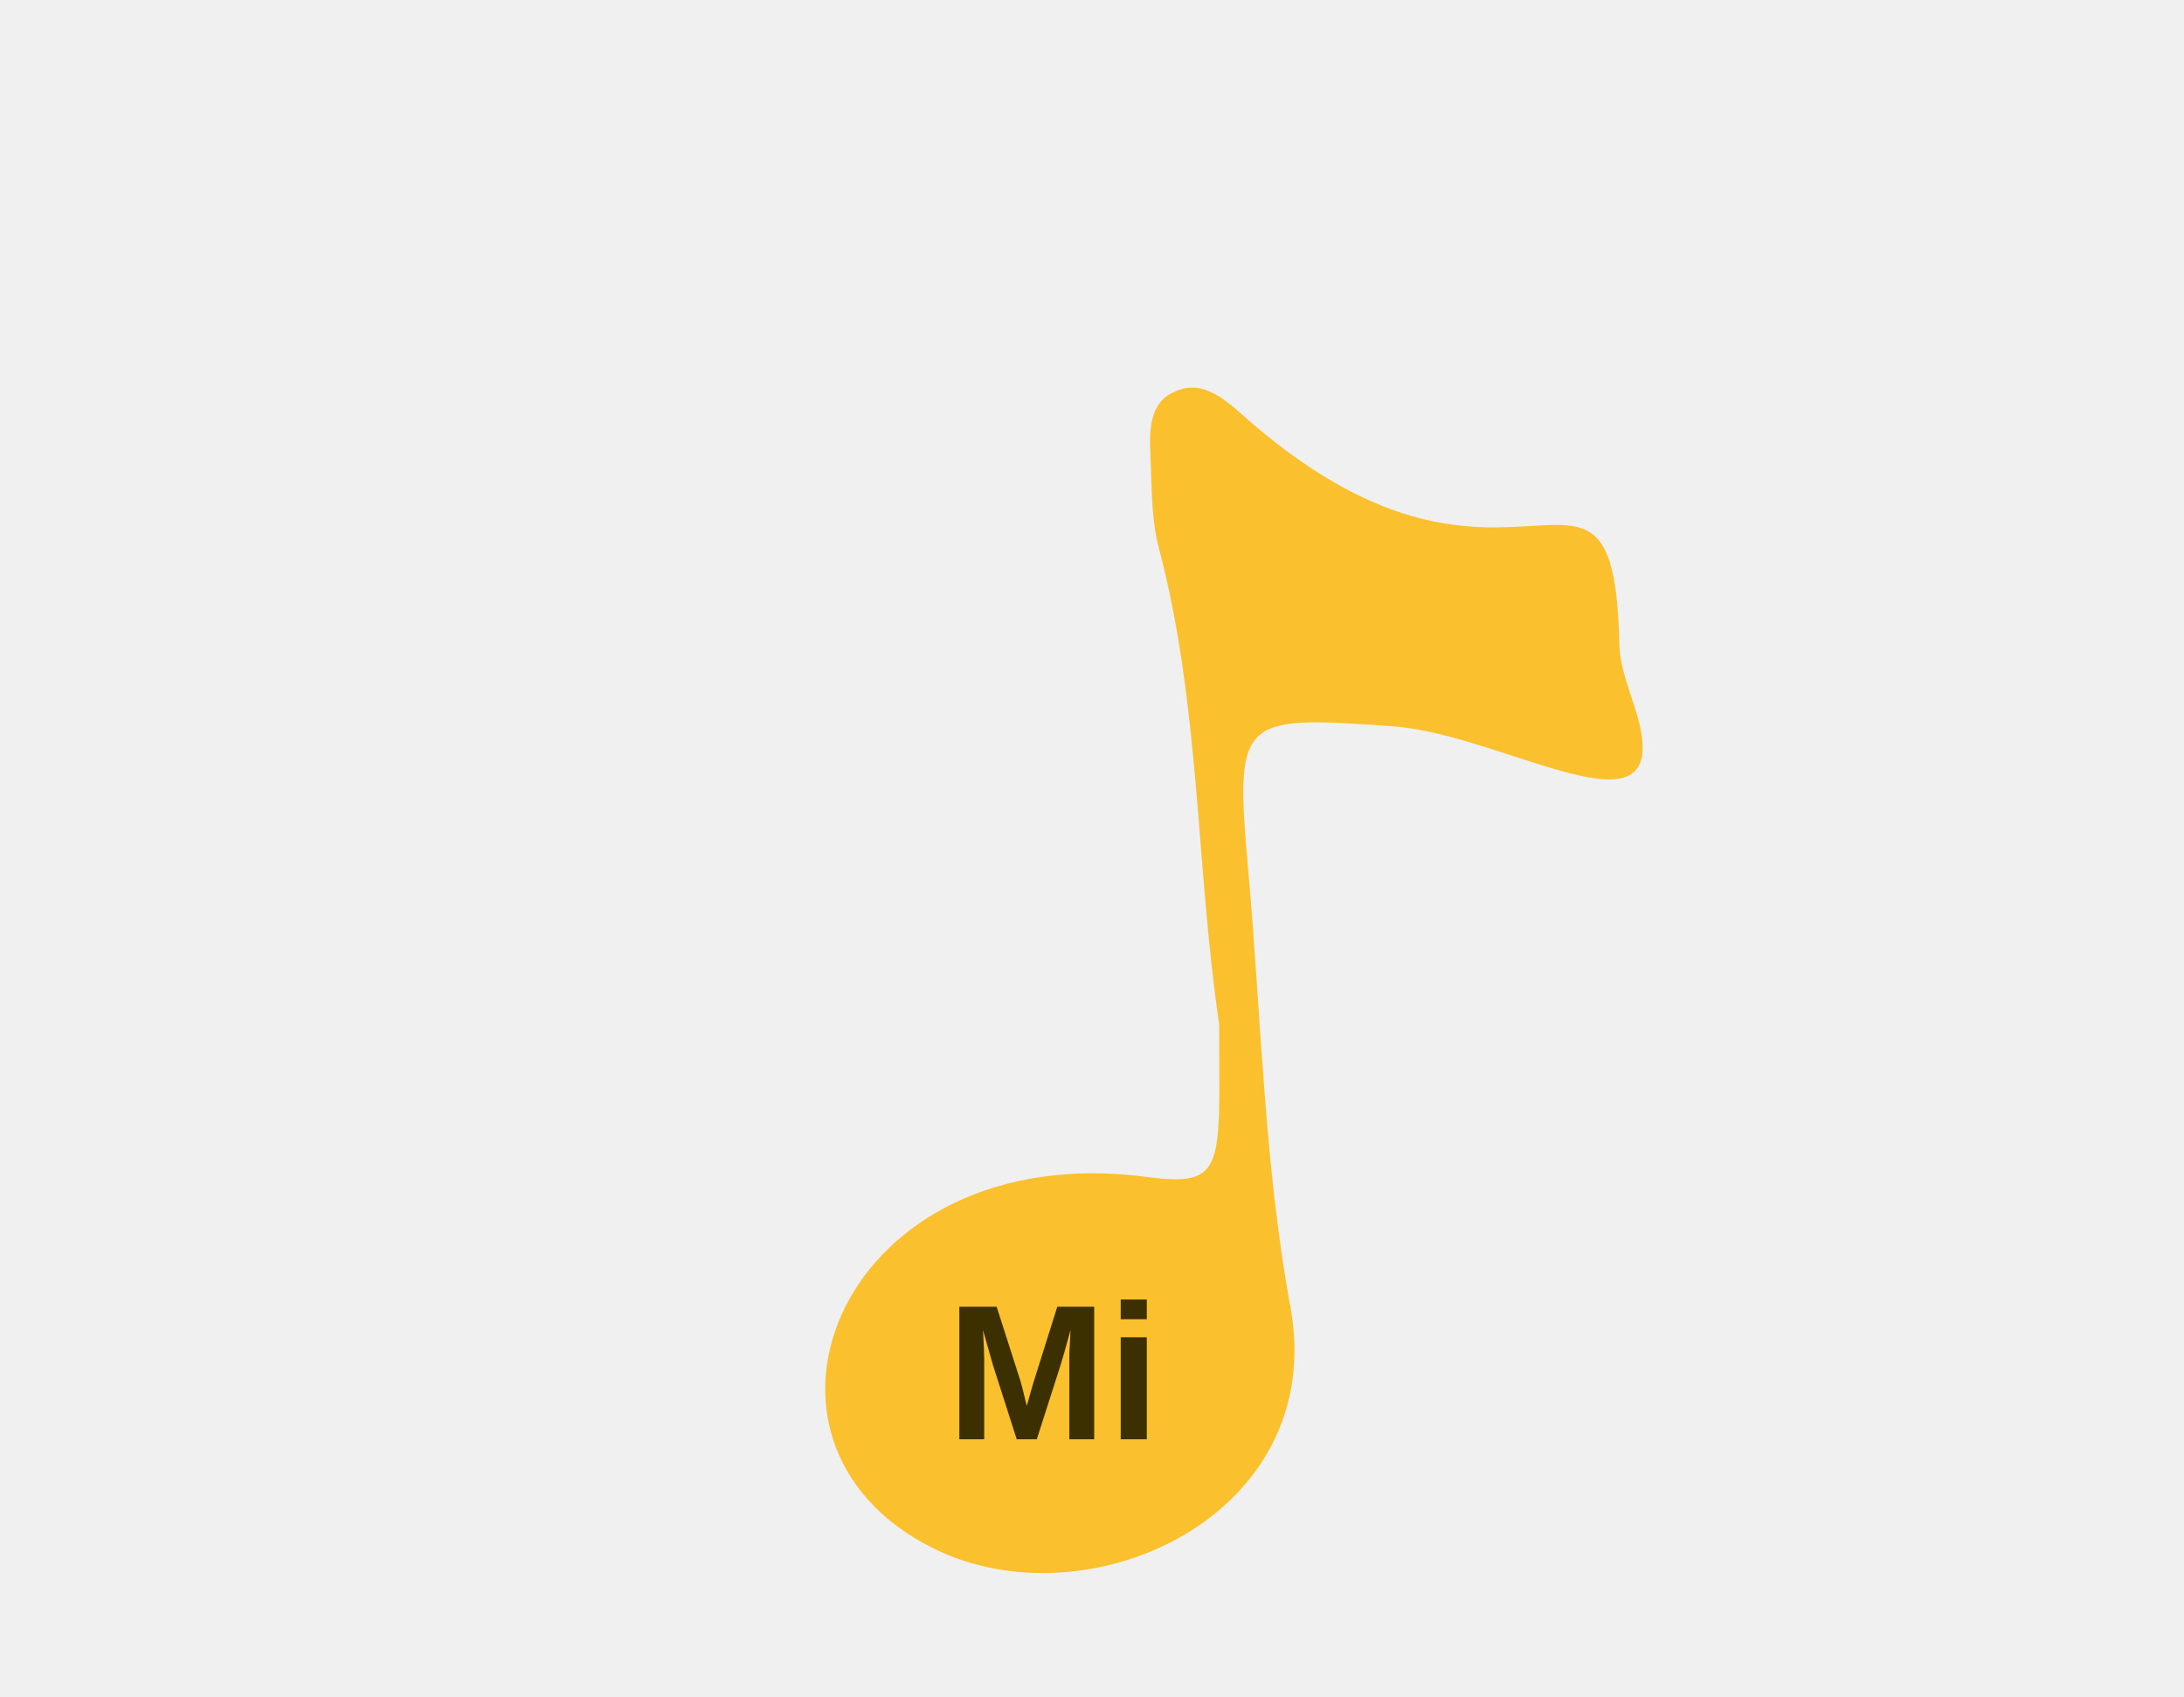
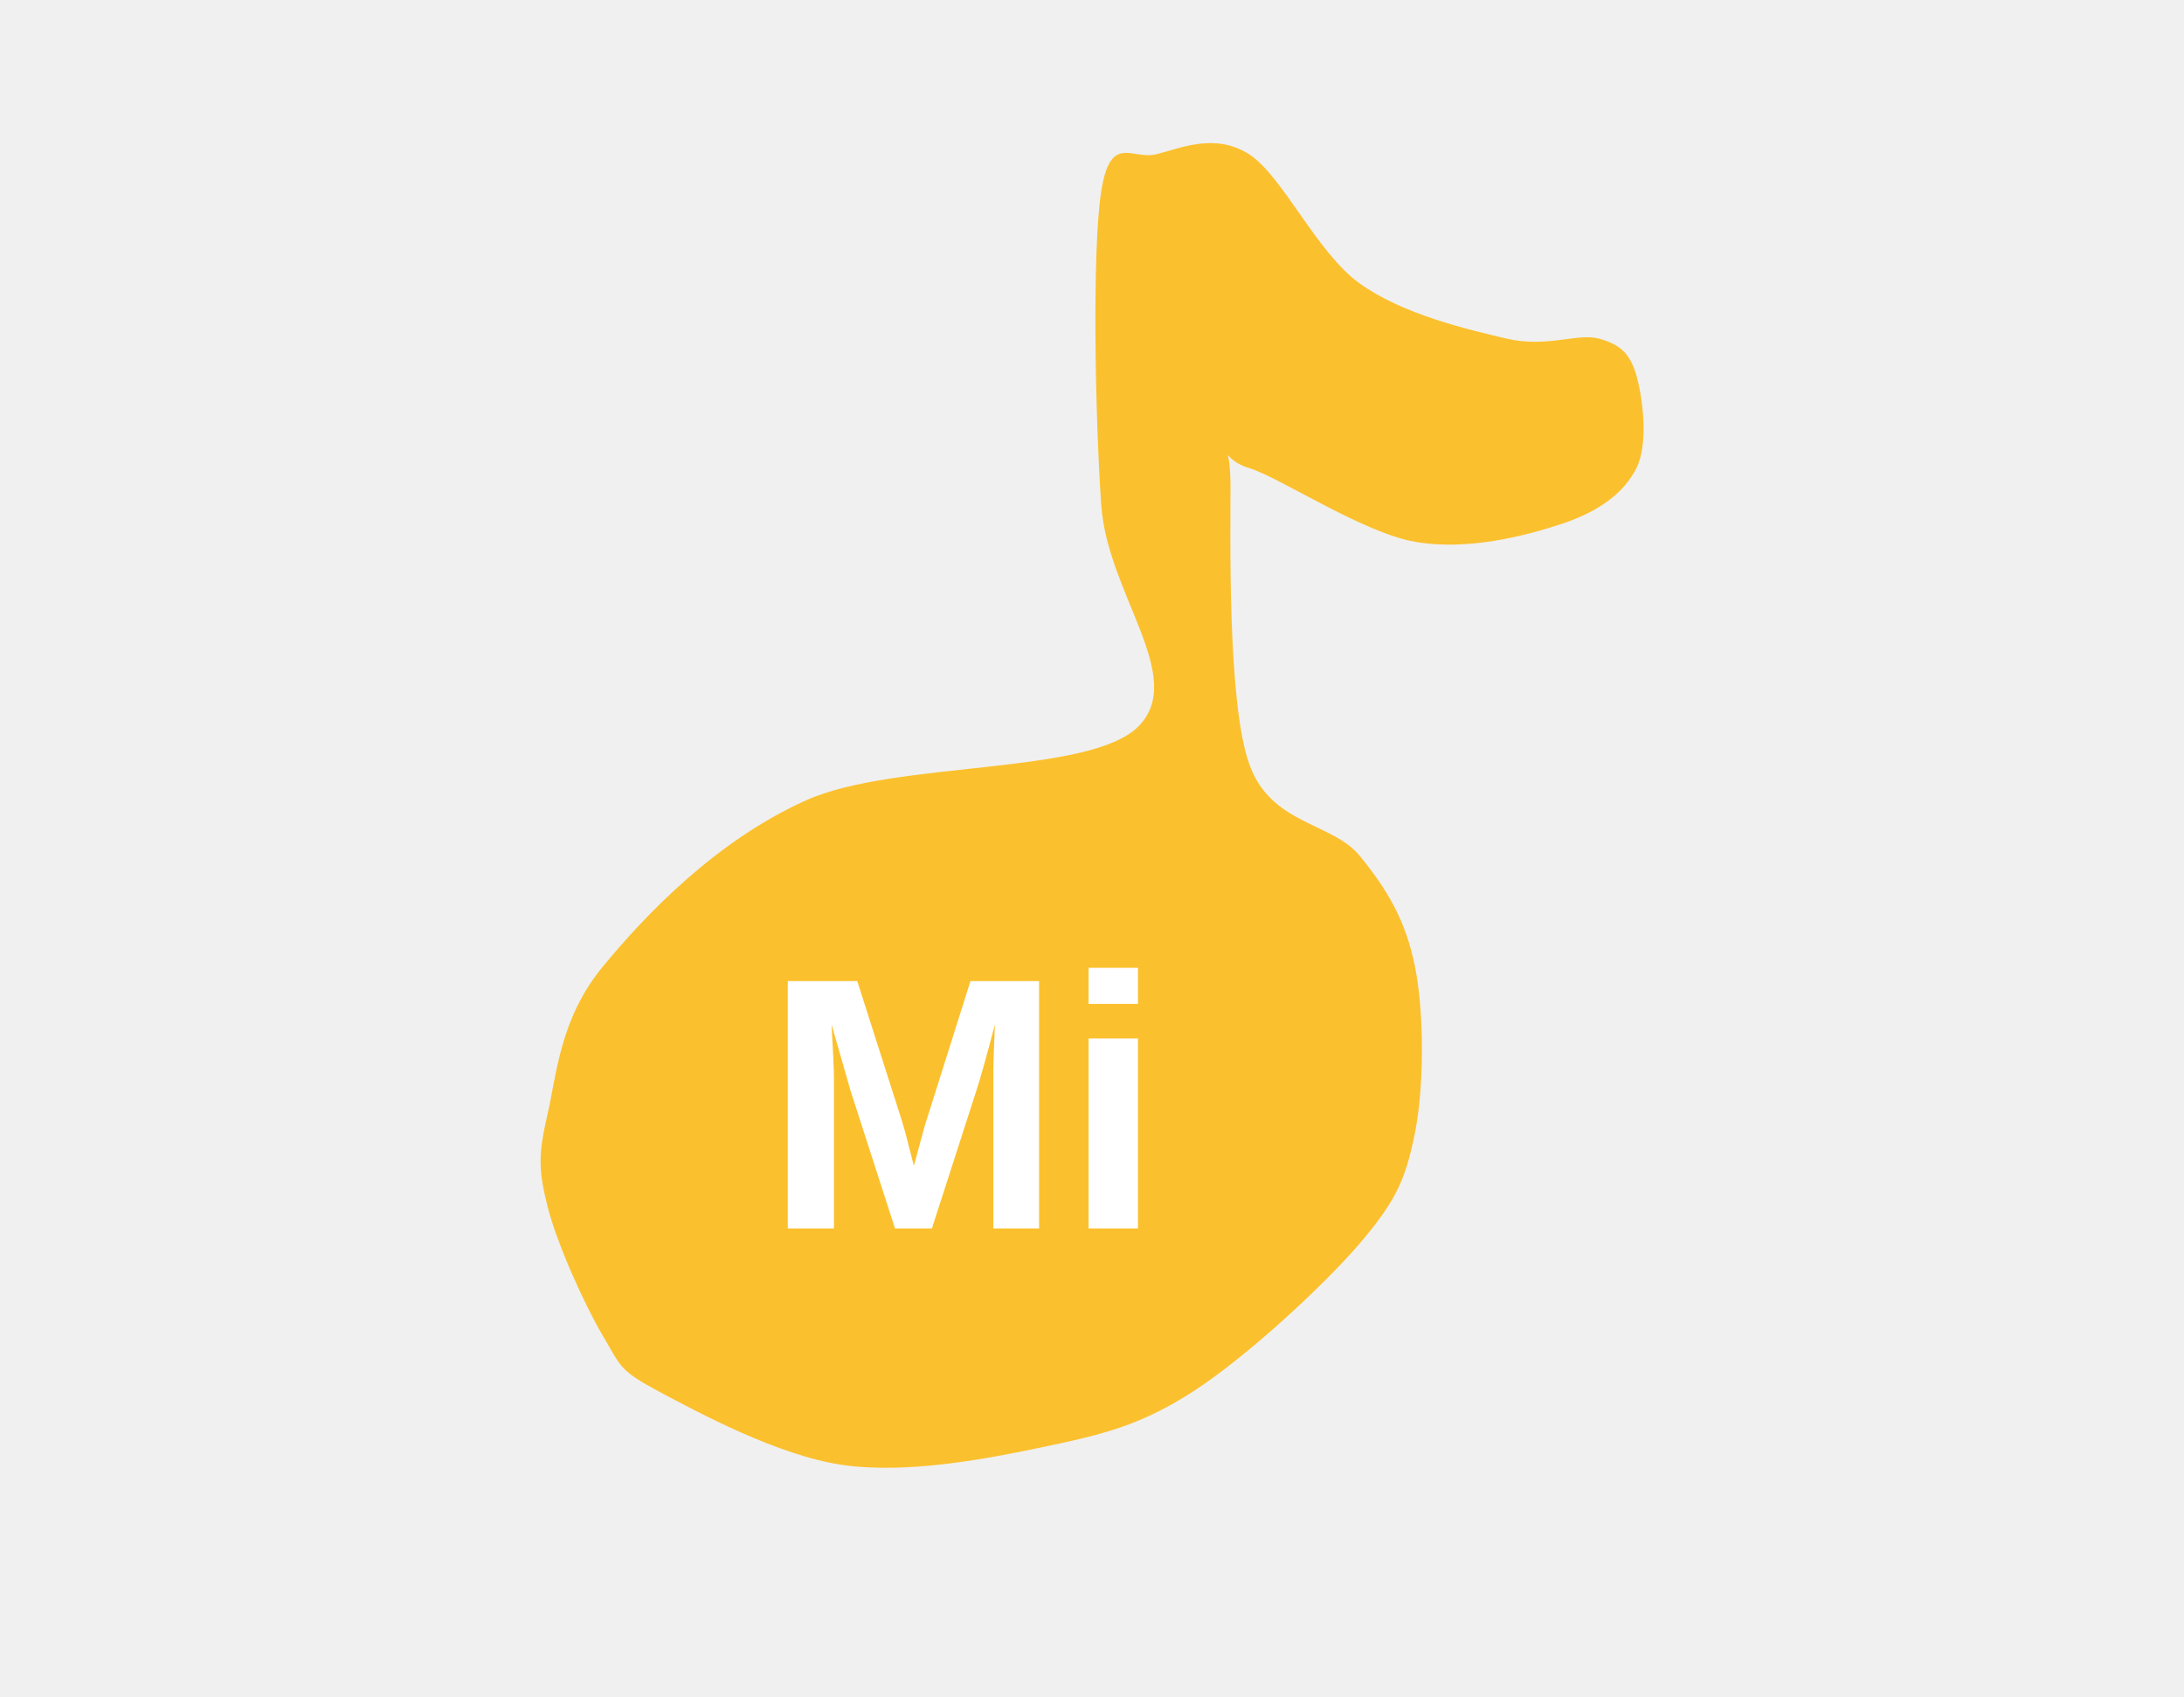
<svg xmlns="http://www.w3.org/2000/svg" width="85" height="66" viewBox="0 0 85 66">
-   <path transform="translate(17 3) scale(.95)" d="M 49.207 26.25 C 48.93 25.23 48.469 24.285 48.445 23.184 C 48.219 13.211 44.105 23.344 33.434 14.207 C 32.438 13.355 31.383 12.176 30.012 12.996 C 29.043 13.574 29.219 14.945 29.258 16.023 C 29.293 17.117 29.305 18.246 29.582 19.293 C 31.281 25.715 31.098 32.355 32.051 38.785 C 32.051 44.598 32.371 45.48 29.094 45.047 C 16.57 43.383 11.539 55.895 20.352 60.262 C 26.703 63.414 36.543 58.902 34.969 50.359 C 33.902 44.559 33.777 38.586 33.258 32.684 C 32.691 26.223 32.785 26.129 39.168 26.59 C 43.766 26.918 50.645 31.523 49.207 26.25 Z" fill="#fbc02d" />
-   <text x="41" y="56" text-anchor="middle" font-family="Arial,sans-serif" font-size="7.5" font-weight="bold" fill="#3d3000">Mi</text>
+   <path d="M 62.25 13.18 C 61.42 12.94, 60.22 13.54, 58.66 13.18 C 57.11 12.82, 54.59 12.23, 52.92 11.03 C 51.24 9.83, 49.92 6.84, 48.61 6.00 C 47.29 5.16, 45.97 5.76, 45.01 6.00 C 44.06 6.24, 43.22 5.16, 42.86 7.44 C 42.50 9.71, 42.62 16.18, 42.86 19.65 C 43.10 23.12, 46.21 26.35, 44.30 28.27 C 42.38 30.18, 34.84 29.58, 31.37 31.14 C 27.89 32.70, 25.14 35.57, 23.46 37.61 C 21.79 39.64, 21.67 41.80, 21.31 43.35 C 20.95 44.91, 20.95 45.51, 21.31 46.94 C 21.67 48.38, 22.75 50.77, 23.46 51.97 C 24.18 53.17, 24.06 53.29, 25.62 54.13 C 27.18 54.96, 30.29 56.64, 32.80 57.00 C 35.32 57.36, 38.43 56.76, 40.70 56.28 C 42.98 55.80, 44.42 55.44, 46.45 54.13 C 48.49 52.81, 51.48 50.06, 52.92 48.38 C 54.35 46.70, 54.71 45.87, 55.07 44.07 C 55.43 42.27, 55.43 39.40, 55.07 37.61 C 54.71 35.81, 53.99 34.61, 52.92 33.30 C 51.84 31.98, 49.44 32.10, 48.61 29.70 C 47.77 27.31, 47.89 20.85, 47.89 18.93 C 47.89 17.01, 47.41 17.85, 48.61 18.21 C 49.80 18.57, 53.04 20.73, 55.07 21.08 C 57.11 21.44, 59.38 20.85, 60.82 20.37 C 62.25 19.89, 63.21 19.17, 63.69 18.21 C 64.17 17.25, 63.93 15.46, 63.69 14.62 C 63.45 13.78, 63.09 13.42, 62.25 13.18 Z" fill="#fbc02d" />
+   <text x="37.5" y="47.8" text-anchor="middle" font-family="Arial, sans-serif" font-size="14" font-weight="bold" fill="#fff">Mi</text>
</svg>
